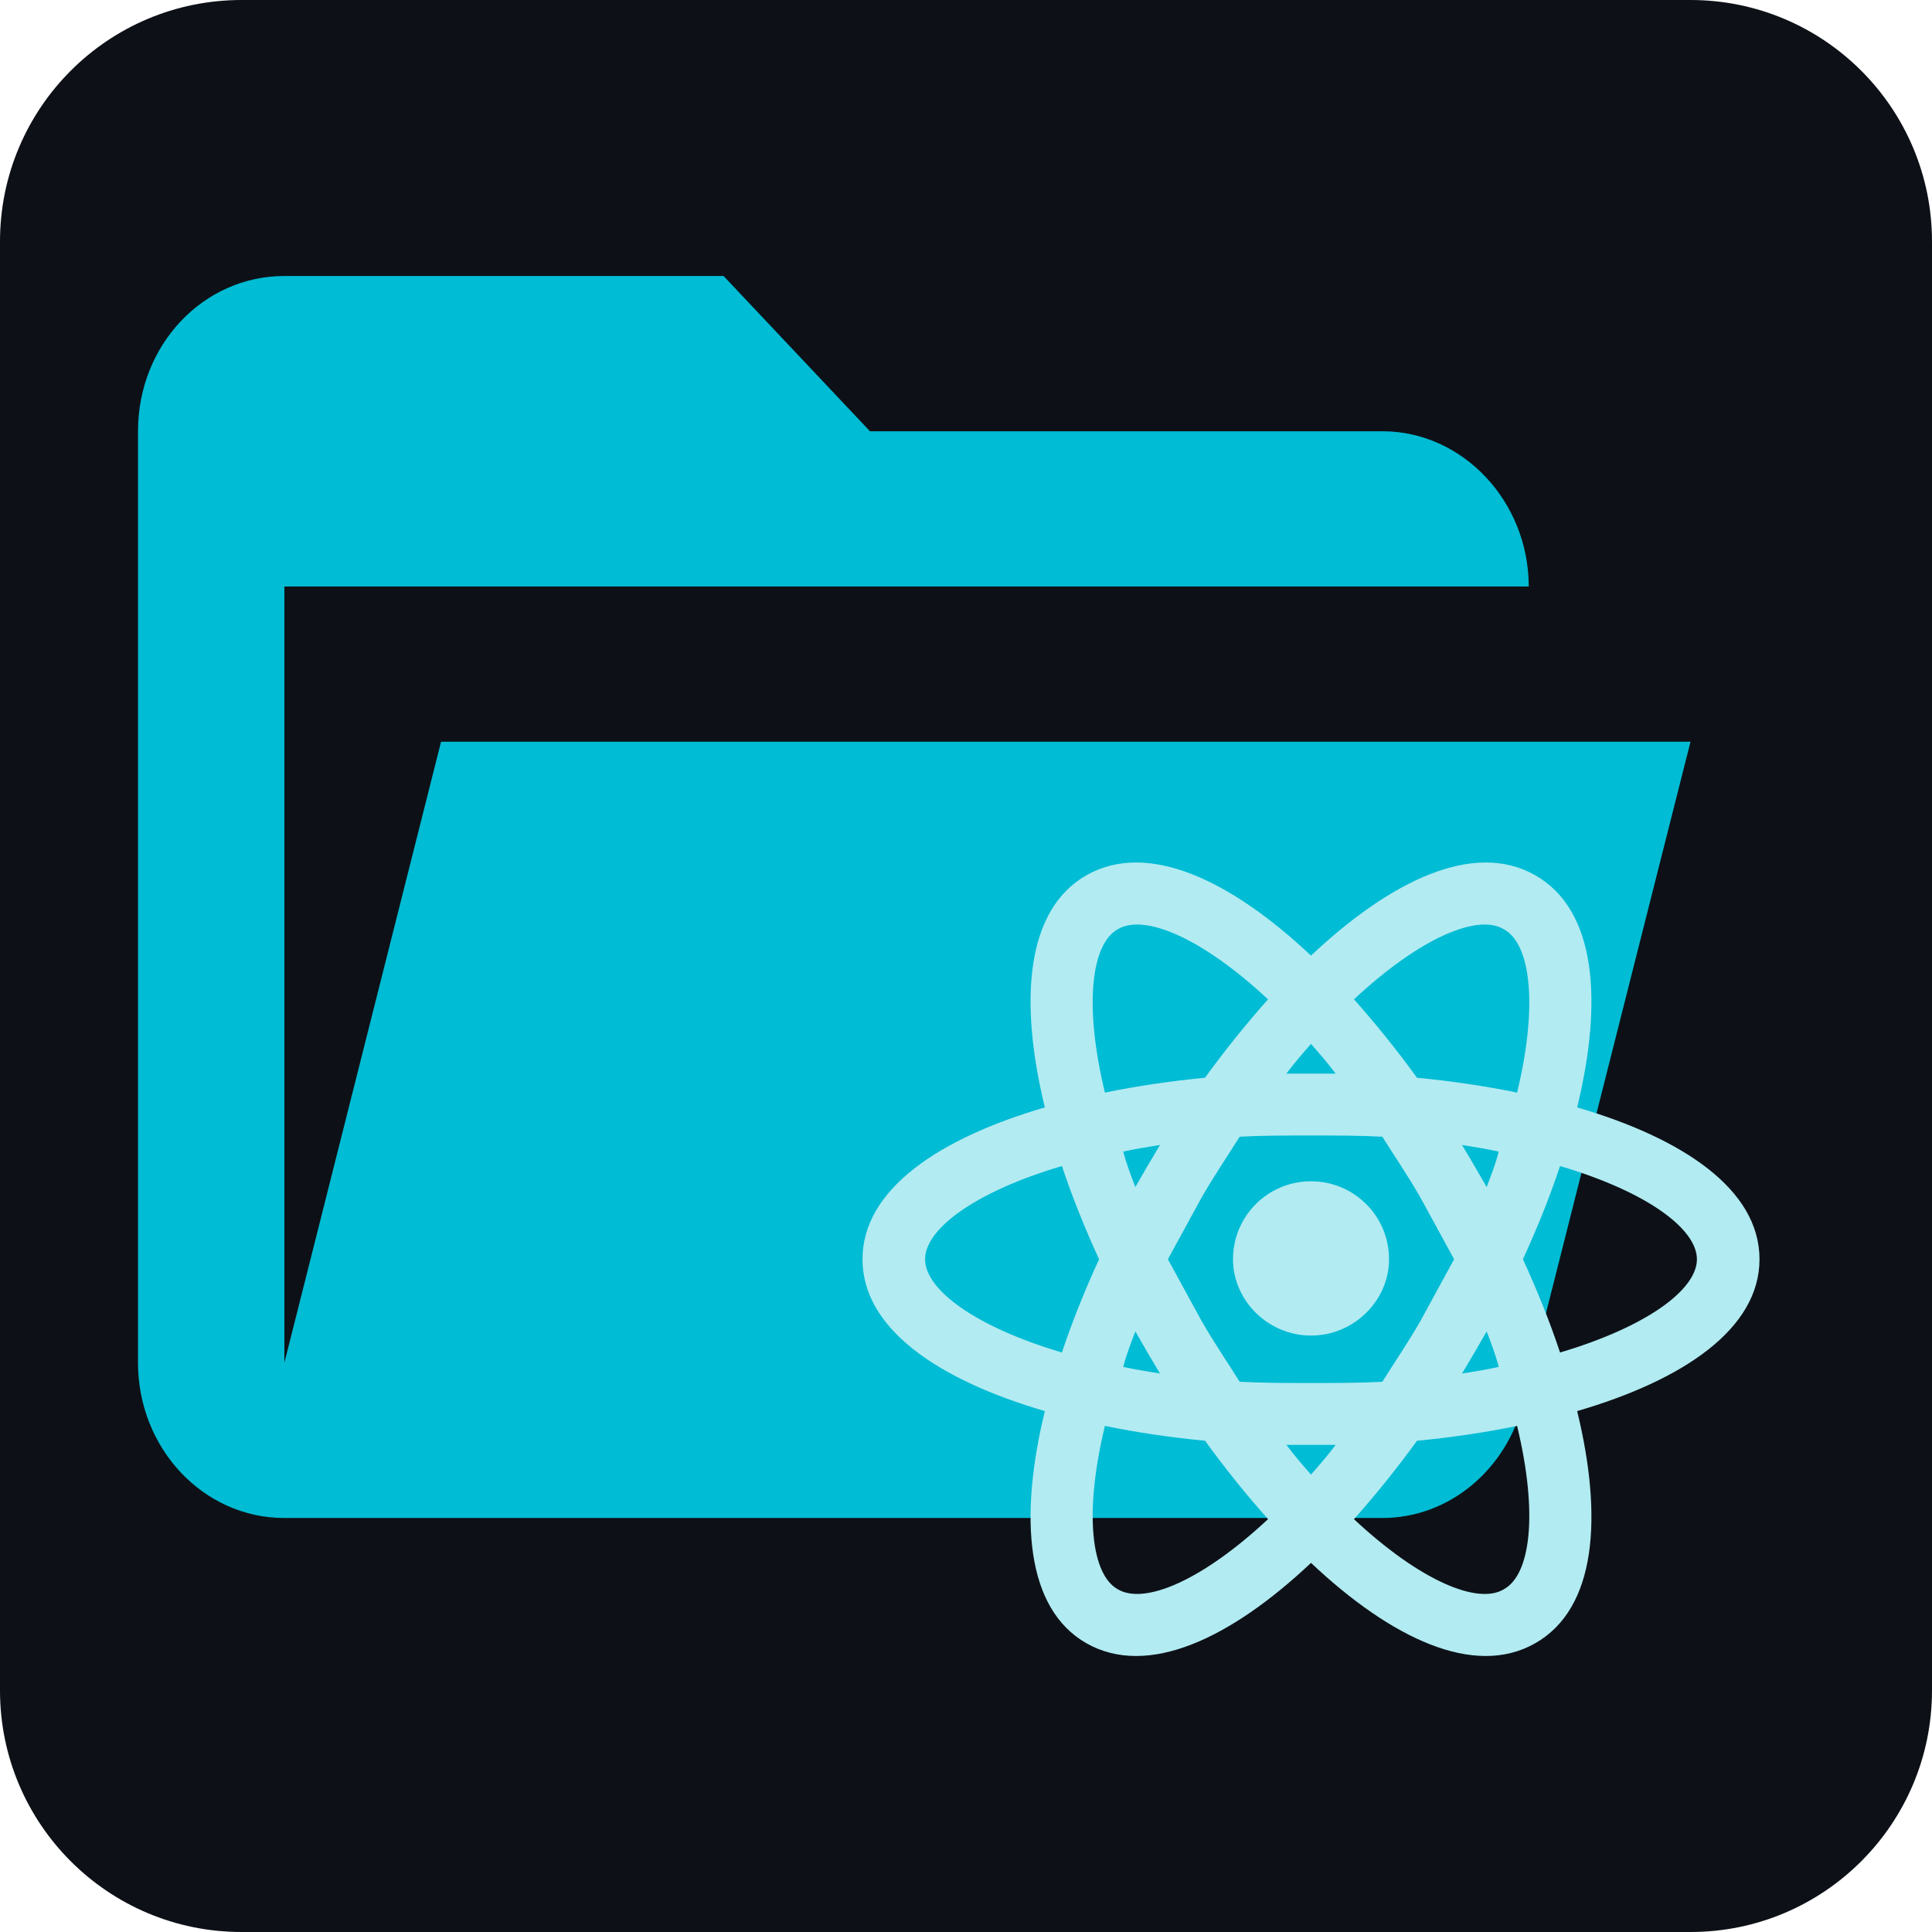
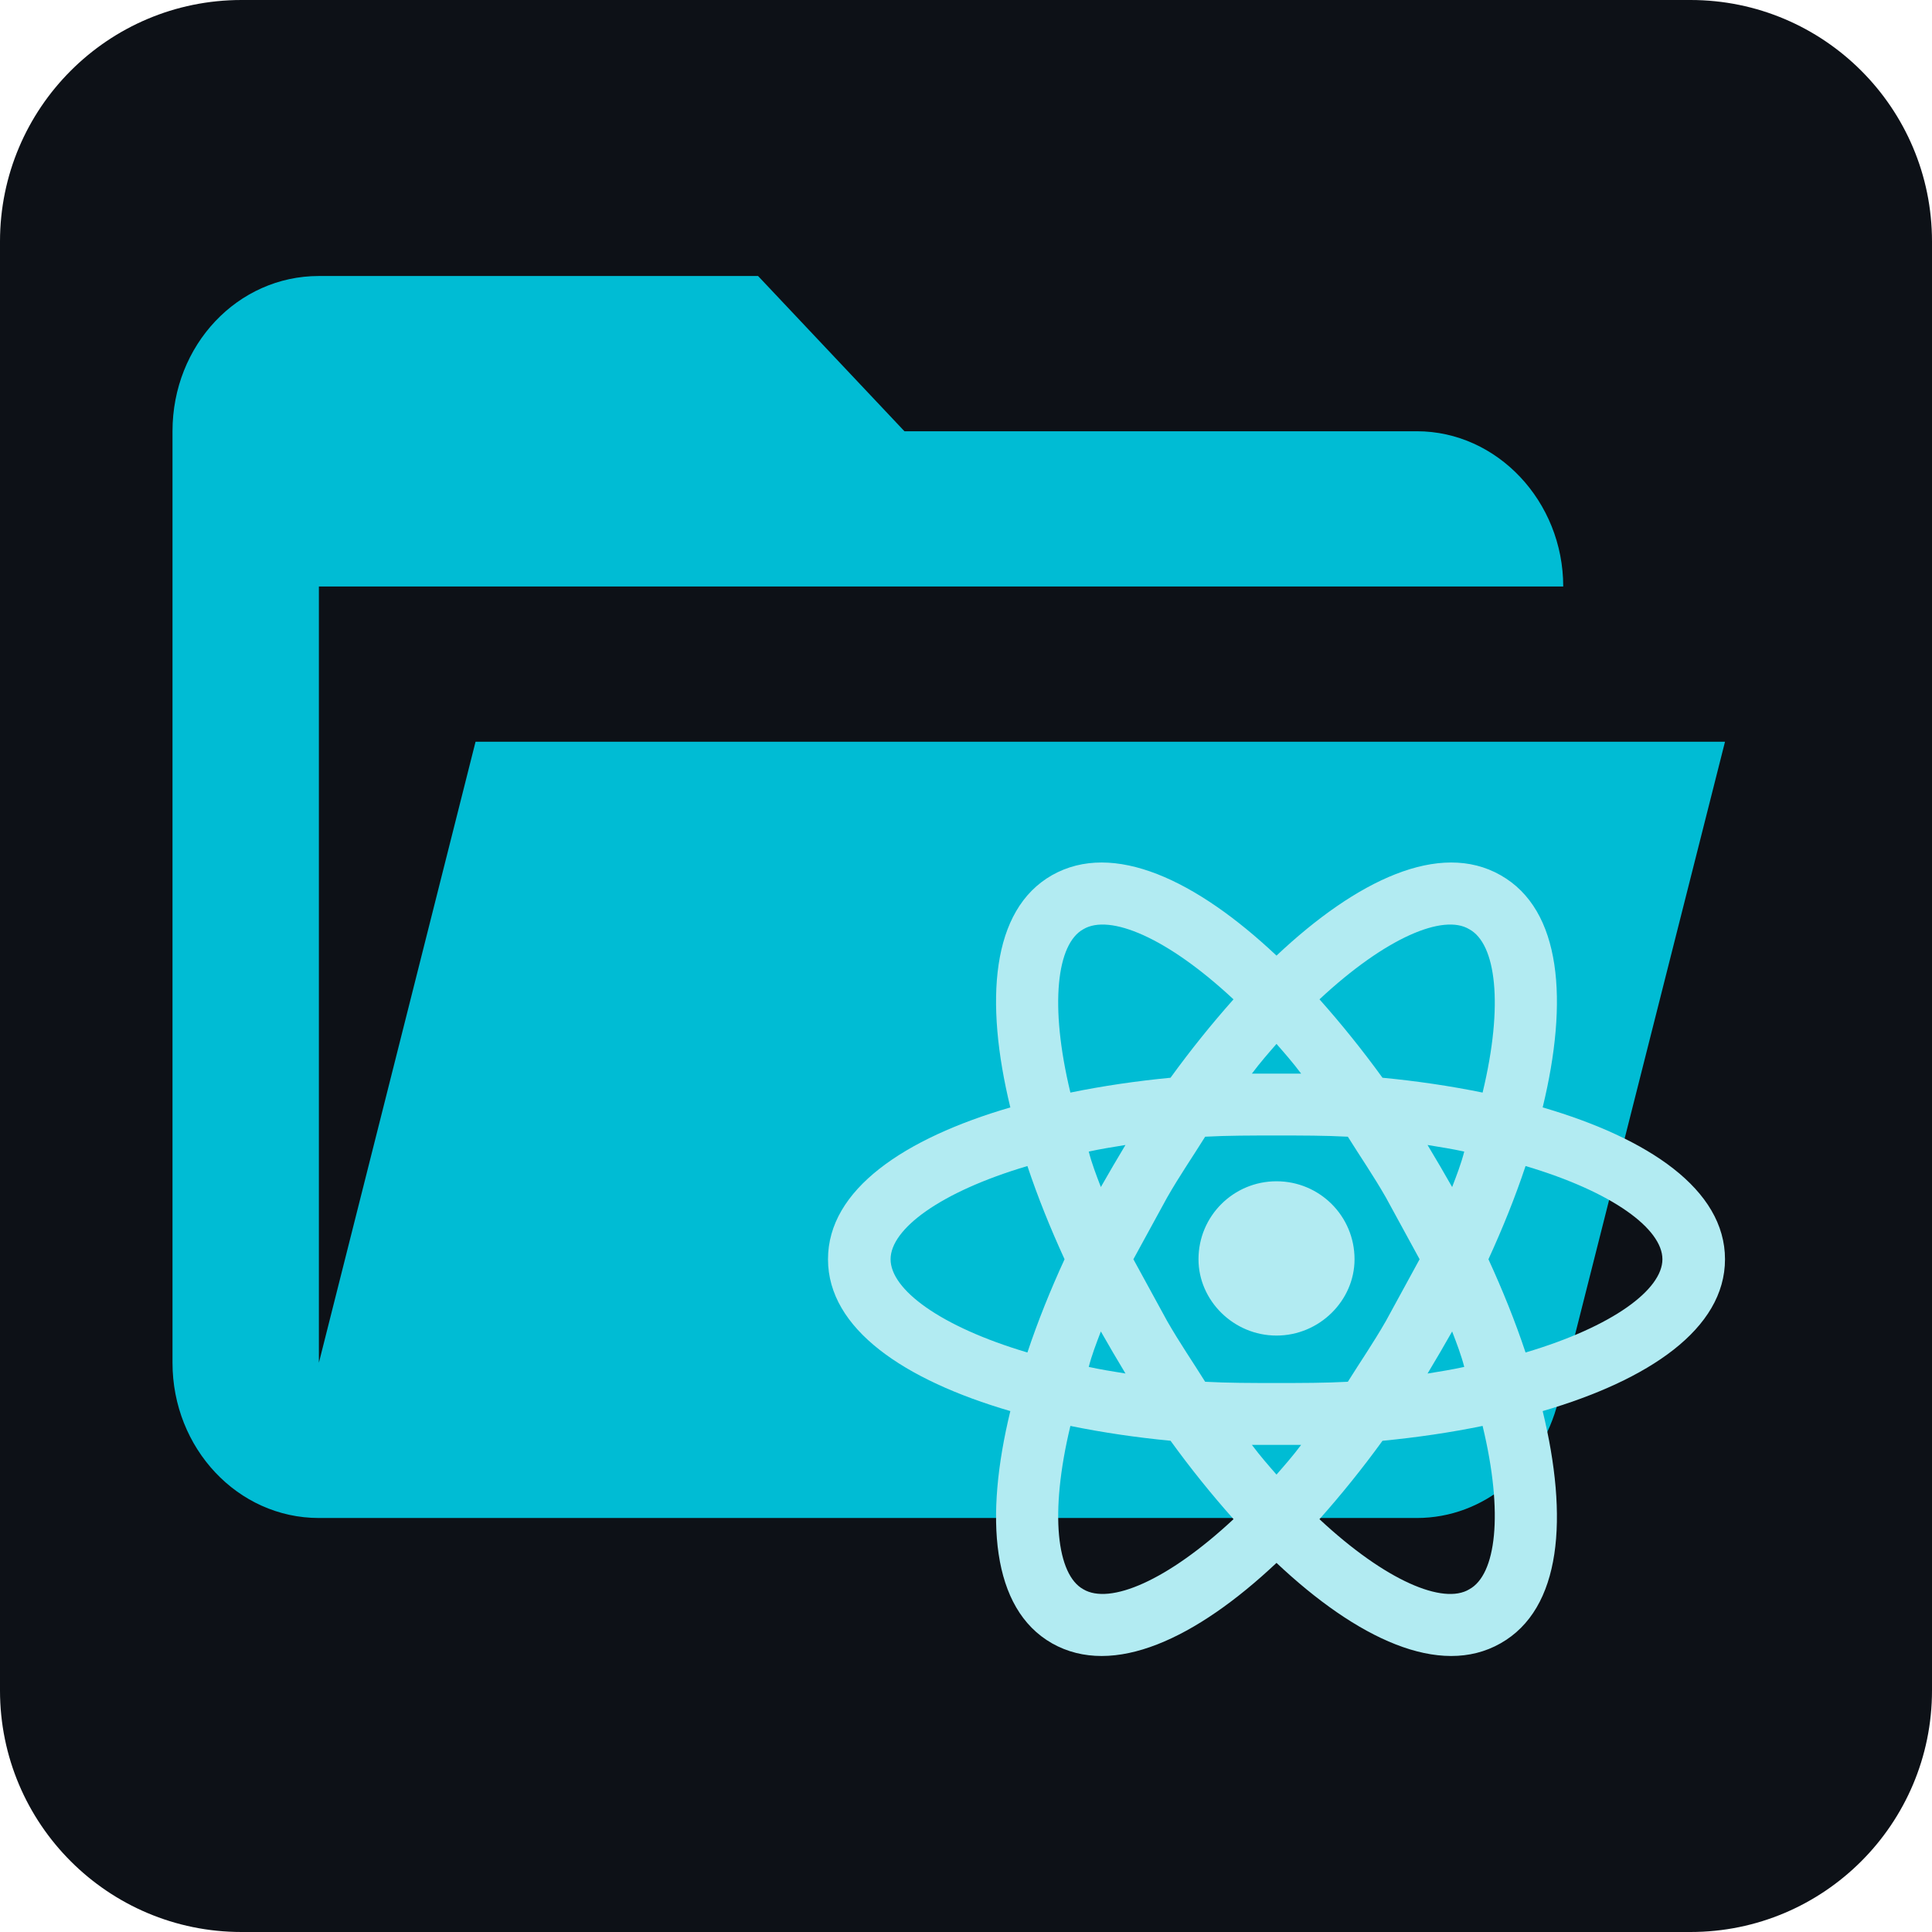
<svg xmlns="http://www.w3.org/2000/svg" width="56" height="56" viewBox="0 0 56 56" fill="none">
  <rect width="56" height="56" rx="7" fill="#0D1117" />
-   <path d="M40.068 44H8.243C5.888 44 4 41.975 4 39.5V12.5C4 10.002 5.888 8 8.243 8H20.973L25.216 12.5H40.068C42.395 12.5 44.311 14.532 44.311 17H8.243V39.5L12.784 21.5H49L44.163 40.625C43.675 42.583 42.02 44 40.068 44Z" fill="#00BCD4" />
-   <path d="M38 34.24C39.246 34.24 40.262 35.244 40.262 36.5C40.262 37.696 39.246 38.712 38 38.712C36.755 38.712 35.739 37.696 35.739 36.5C35.739 35.244 36.755 34.24 38 34.24ZM32.401 46.066C33.163 46.521 34.832 45.827 36.755 44.033C36.126 43.328 35.509 42.563 34.929 41.761C33.937 41.666 32.958 41.522 32.026 41.331C31.41 43.89 31.639 45.648 32.401 46.066L32.401 46.066ZM33.26 39.202L32.909 38.593C32.776 38.939 32.643 39.286 32.558 39.621C32.885 39.693 33.248 39.752 33.623 39.812C33.502 39.609 33.381 39.406 33.26 39.202V39.202ZM41.169 38.294L42.148 36.5L41.169 34.706C40.806 34.072 40.419 33.511 40.068 32.948C39.415 32.913 38.726 32.913 38 32.913C37.275 32.913 36.585 32.913 35.932 32.948C35.582 33.511 35.195 34.072 34.832 34.706L33.852 36.5L34.832 38.294C35.195 38.927 35.582 39.489 35.932 40.051C36.585 40.087 37.275 40.087 38 40.087C38.726 40.087 39.415 40.087 40.068 40.051C40.419 39.489 40.806 38.927 41.169 38.294ZM38 30.258C37.77 30.521 37.529 30.796 37.287 31.119H38H38.714C38.472 30.796 38.23 30.521 38 30.258ZM38 42.742C38.23 42.479 38.472 42.204 38.714 41.881H38H37.287C37.529 42.204 37.77 42.479 38 42.742ZM43.587 26.934C42.837 26.479 41.168 27.173 39.246 28.966C39.874 29.672 40.491 30.437 41.072 31.239C42.063 31.334 43.043 31.478 43.974 31.669C44.591 29.11 44.361 27.352 43.587 26.934L43.587 26.934ZM42.74 33.798L43.091 34.407C43.224 34.061 43.357 33.714 43.442 33.379C43.115 33.307 42.752 33.248 42.378 33.188C42.499 33.391 42.62 33.594 42.74 33.798ZM44.494 25.367C46.272 26.372 46.465 29.014 45.715 32.099C48.787 32.996 51 34.479 51 36.5C51 38.521 48.787 40.004 45.715 40.901C46.465 43.986 46.272 46.628 44.494 47.633C42.728 48.637 40.322 47.489 38 45.301C35.678 47.489 33.272 48.637 31.494 47.633C29.729 46.628 29.535 43.986 30.285 40.901C27.213 40.004 25 38.521 25 36.5C25 34.479 27.213 32.996 30.285 32.099C29.535 29.014 29.728 26.372 31.494 25.367C33.272 24.363 35.678 25.511 38 27.699C40.322 25.511 42.728 24.363 44.494 25.367ZM44.143 36.5C44.554 37.397 44.917 38.294 45.219 39.203C47.759 38.449 49.186 37.373 49.186 36.5C49.186 35.627 47.759 34.551 45.219 33.798C44.917 34.706 44.554 35.603 44.143 36.5ZM31.857 36.5C31.446 35.603 31.083 34.706 30.78 33.798C28.241 34.551 26.814 35.627 26.814 36.5C26.814 37.373 28.241 38.449 30.78 39.203C31.083 38.294 31.445 37.397 31.857 36.5ZM42.74 39.203C42.619 39.406 42.498 39.609 42.378 39.813C42.752 39.753 43.115 39.693 43.442 39.621C43.357 39.286 43.224 38.94 43.091 38.593L42.74 39.203V39.203ZM39.245 44.034C41.168 45.827 42.837 46.521 43.587 46.067C44.361 45.648 44.591 43.89 43.974 41.331C43.043 41.523 42.063 41.666 41.072 41.762C40.491 42.563 39.874 43.328 39.245 44.034L39.245 44.034ZM33.26 33.798C33.38 33.594 33.501 33.391 33.622 33.188C33.247 33.248 32.885 33.307 32.558 33.379C32.643 33.714 32.776 34.061 32.909 34.407L33.26 33.798ZM36.754 28.967C34.832 27.173 33.163 26.479 32.401 26.934C31.639 27.352 31.409 29.11 32.026 31.669C32.957 31.478 33.937 31.334 34.928 31.239C35.509 30.437 36.126 29.672 36.754 28.966L36.754 28.967Z" fill="#B2EBF2" />
+   <path d="M41.068 44H9.243C6.888 44 5 41.975 5 39.5V12.5C5 10.002 6.888 8 9.243 8H21.973L26.216 12.5H41.068C43.395 12.5 45.311 14.532 45.311 17H9.243V39.5L13.784 21.5H50L45.163 40.625C44.675 42.583 43.02 44 41.068 44Z" fill="#00BCD4" />
+   <path d="M37 34.24C38.246 34.24 39.262 35.244 39.262 36.5C39.262 37.696 38.246 38.712 37 38.712C35.755 38.712 34.739 37.696 34.739 36.5C34.739 35.244 35.755 34.24 37 34.24ZM31.401 46.066C32.163 46.521 33.832 45.827 35.755 44.033C35.126 43.328 34.509 42.563 33.929 41.761C32.937 41.666 31.957 41.522 31.026 41.331C30.41 43.89 30.639 45.648 31.401 46.066L31.401 46.066ZM32.26 39.202L31.909 38.593C31.776 38.939 31.643 39.286 31.558 39.621C31.885 39.693 32.248 39.752 32.623 39.812C32.502 39.609 32.381 39.406 32.26 39.202V39.202ZM40.169 38.294L41.148 36.5L40.169 34.706C39.806 34.072 39.419 33.511 39.068 32.948C38.415 32.913 37.726 32.913 37 32.913C36.275 32.913 35.585 32.913 34.932 32.948C34.582 33.511 34.195 34.072 33.832 34.706L32.852 36.5L33.832 38.294C34.195 38.927 34.582 39.489 34.932 40.051C35.585 40.087 36.275 40.087 37 40.087C37.726 40.087 38.415 40.087 39.068 40.051C39.419 39.489 39.806 38.927 40.169 38.294ZM37 30.258C36.77 30.521 36.529 30.796 36.287 31.119H37H37.714C37.472 30.796 37.23 30.521 37 30.258ZM37 42.742C37.23 42.479 37.472 42.204 37.714 41.881H37H36.287C36.529 42.204 36.77 42.479 37 42.742ZM42.587 26.934C41.837 26.479 40.168 27.173 38.246 28.966C38.874 29.672 39.491 30.437 40.072 31.239C41.063 31.334 42.043 31.478 42.974 31.669C43.591 29.11 43.361 27.352 42.587 26.934L42.587 26.934ZM41.74 33.798L42.091 34.407C42.224 34.061 42.357 33.714 42.442 33.379C42.115 33.307 41.752 33.248 41.378 33.188C41.499 33.391 41.62 33.594 41.74 33.798ZM43.494 25.367C45.272 26.372 45.465 29.014 44.715 32.099C47.787 32.996 50 34.479 50 36.5C50 38.521 47.787 40.004 44.715 40.901C45.465 43.986 45.272 46.628 43.494 47.633C41.728 48.637 39.322 47.489 37 45.301C34.678 47.489 32.272 48.637 30.494 47.633C28.729 46.628 28.535 43.986 29.285 40.901C26.213 40.004 24 38.521 24 36.5C24 34.479 26.213 32.996 29.285 32.099C28.535 29.014 28.728 26.372 30.494 25.367C32.272 24.363 34.678 25.511 37 27.699C39.322 25.511 41.728 24.363 43.494 25.367ZM43.143 36.5C43.554 37.397 43.917 38.294 44.219 39.203C46.759 38.449 48.186 37.373 48.186 36.5C48.186 35.627 46.759 34.551 44.219 33.798C43.917 34.706 43.554 35.603 43.143 36.5ZM30.857 36.5C30.446 35.603 30.083 34.706 29.78 33.798C27.241 34.551 25.814 35.627 25.814 36.5C25.814 37.373 27.241 38.449 29.78 39.203C30.083 38.294 30.445 37.397 30.857 36.5ZM41.74 39.203C41.619 39.406 41.498 39.609 41.378 39.813C41.752 39.753 42.115 39.693 42.442 39.621C42.357 39.286 42.224 38.94 42.091 38.593L41.74 39.203V39.203ZM38.245 44.034C40.168 45.827 41.837 46.521 42.587 46.067C43.361 45.648 43.591 43.89 42.974 41.331C42.043 41.523 41.063 41.666 40.072 41.762C39.491 42.563 38.874 43.328 38.245 44.034L38.245 44.034ZM32.26 33.798C32.38 33.594 32.501 33.391 32.622 33.188C32.247 33.248 31.885 33.307 31.558 33.379C31.643 33.714 31.776 34.061 31.909 34.407L32.26 33.798ZM35.754 28.967C33.832 27.173 32.163 26.479 31.401 26.934C30.639 27.352 30.409 29.11 31.026 31.669C31.957 31.478 32.937 31.334 33.928 31.239C34.509 30.437 35.126 29.672 35.754 28.966L35.754 28.967Z" fill="#B2EBF2" />
</svg>
